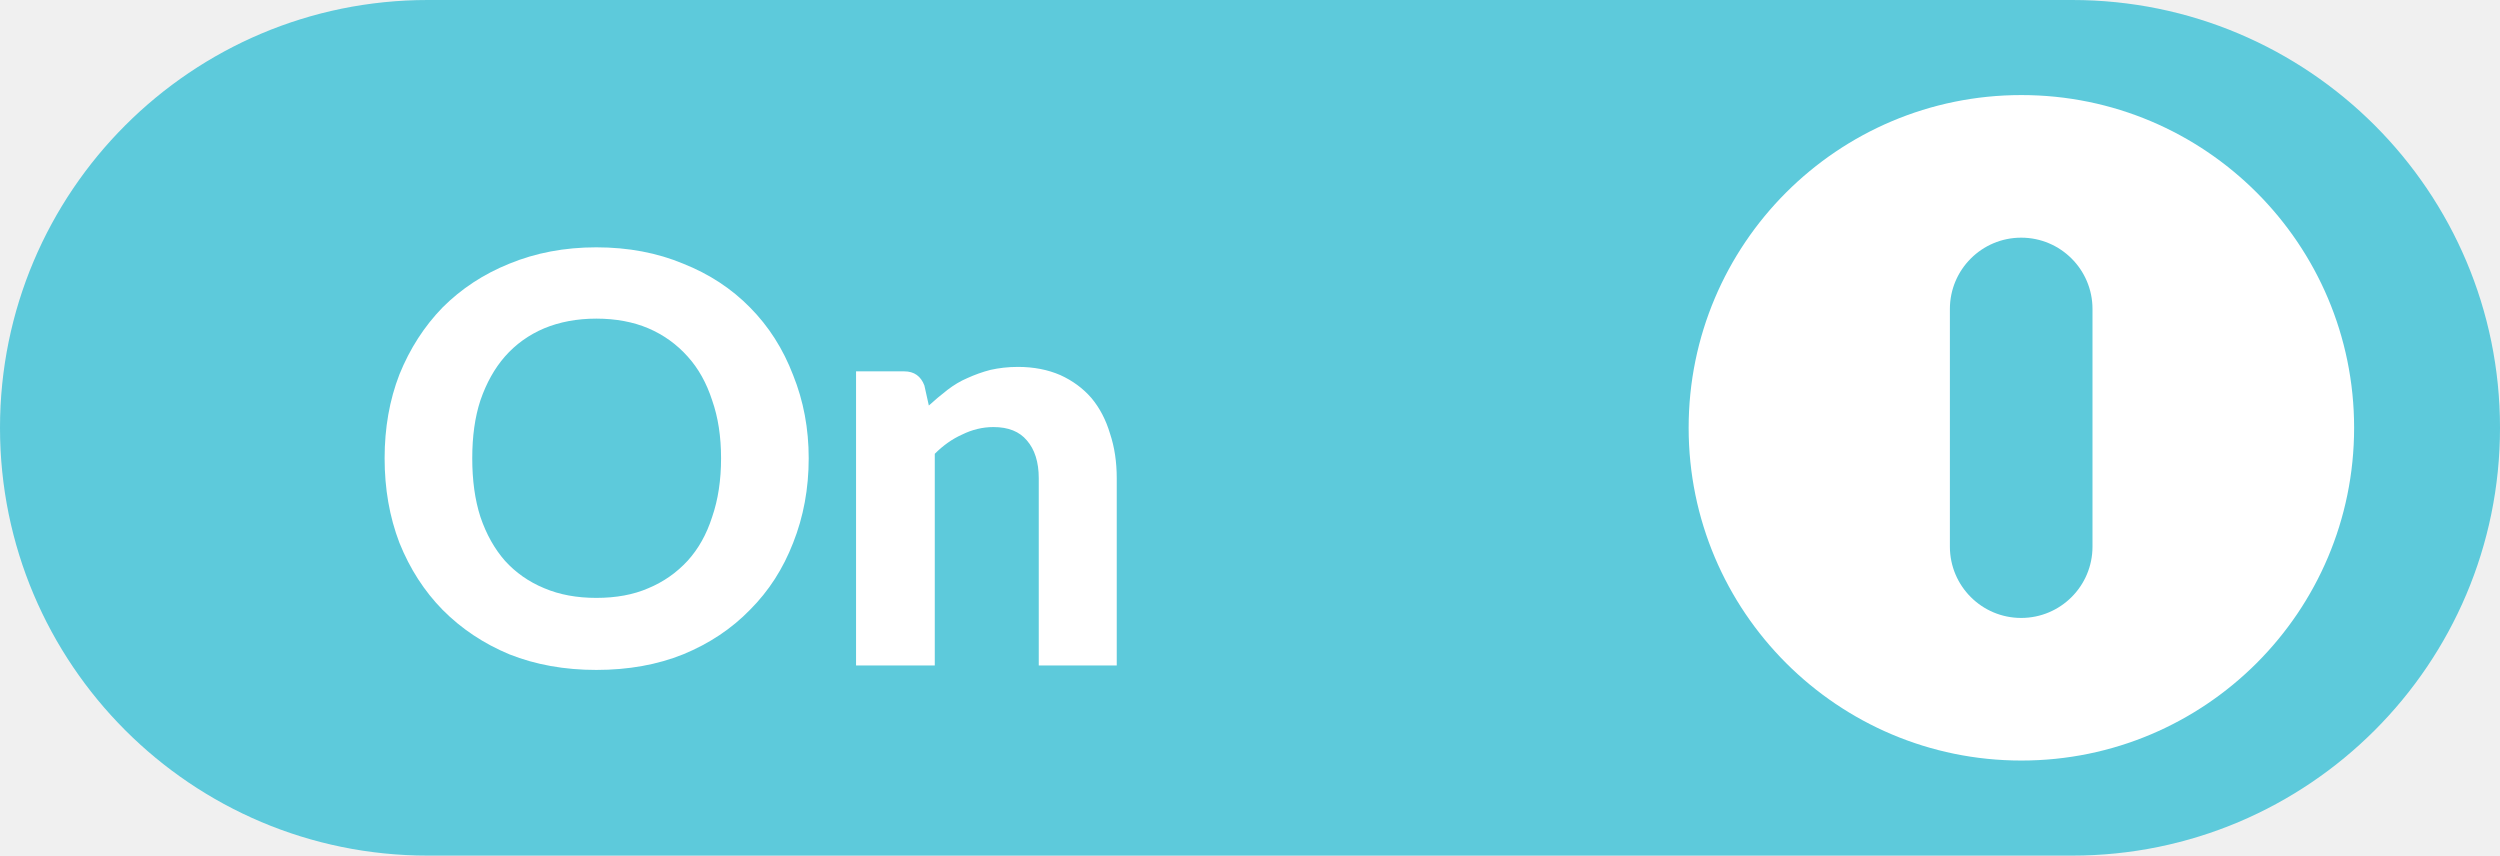
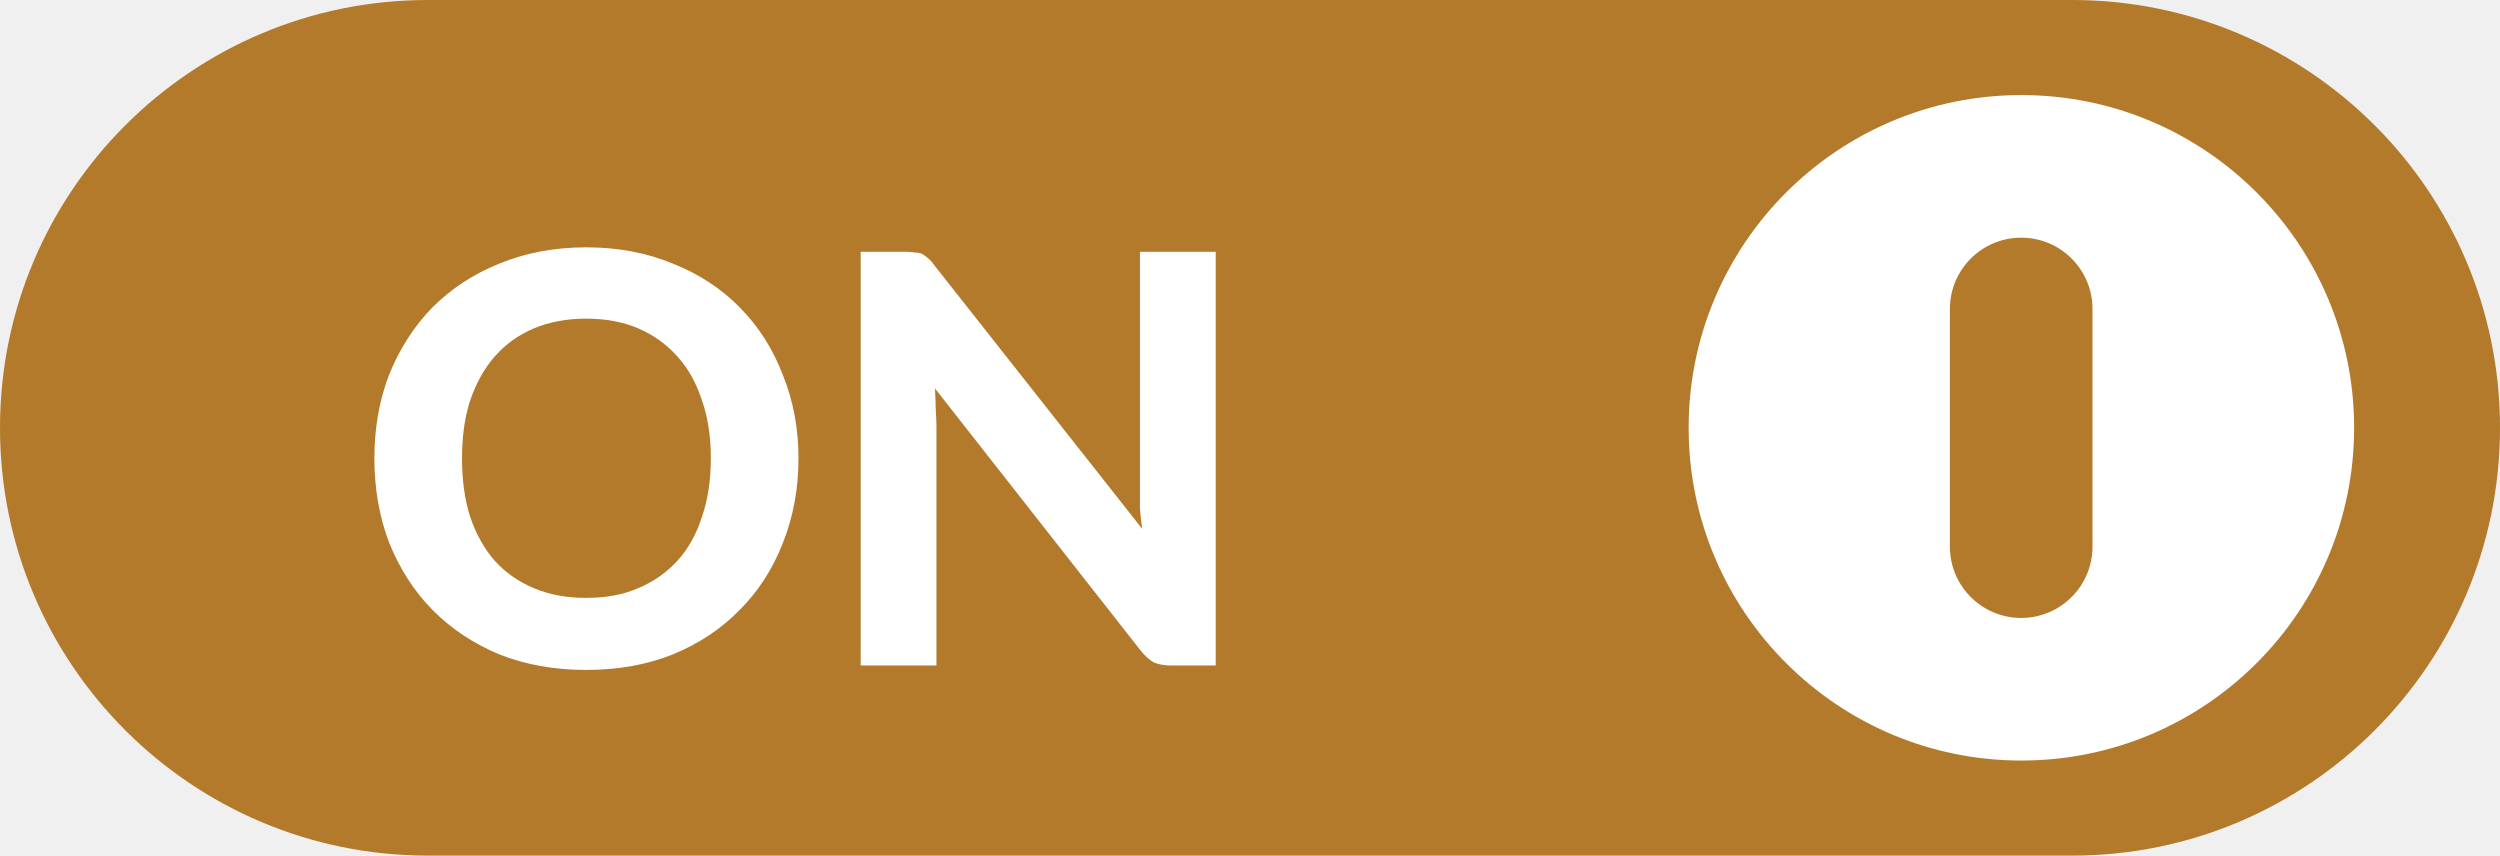
<svg xmlns="http://www.w3.org/2000/svg" width="52.594" height="18" viewBox="0 0 52.594 18">
  <defs>
-     <style>.a{fill:#5dcadb;}.b,.c{fill:#fff;}.c{font-size:12px;font-family:Lato-Black, Lato;font-weight:800;}</style>
+     <style>.a{fill:#b47a2b;}.b,.c{fill:#fff;}.c{font-size:12px;font-family:Lato-Black, Lato;font-weight:800;}</style>
  </defs>
-   <g transform="translate(-335.979 -901)">
-     <g transform="translate(354.979 901)">
-       <rect class="a" width="52.594" height="18" rx="9" transform="translate(-19)" />
-       <circle class="b" cx="7" cy="7" r="7" transform="translate(16.525 2)" />
-       <rect class="a" width="3" height="8" rx="1.5" transform="translate(22.021 5)" />
-     </g>
-     <text class="c" transform="translate(353 915)">
-       <tspan x="-9.336" y="0">On</tspan>
-     </text>
-   </g>
+   <rect class="a" width="52.594" height="18" rx="9" />
+   <circle class="b" cx="7" cy="7" r="7" transform="translate(35.525 2)" />
+   <rect class="a" width="3" height="8" rx="1.5" transform="translate(41.021 5)" />
+   <text class="c" transform="translate(17.021 14)">
+     <tspan x="-9.549" y="0">ON</tspan>
+   </text>
</svg>
